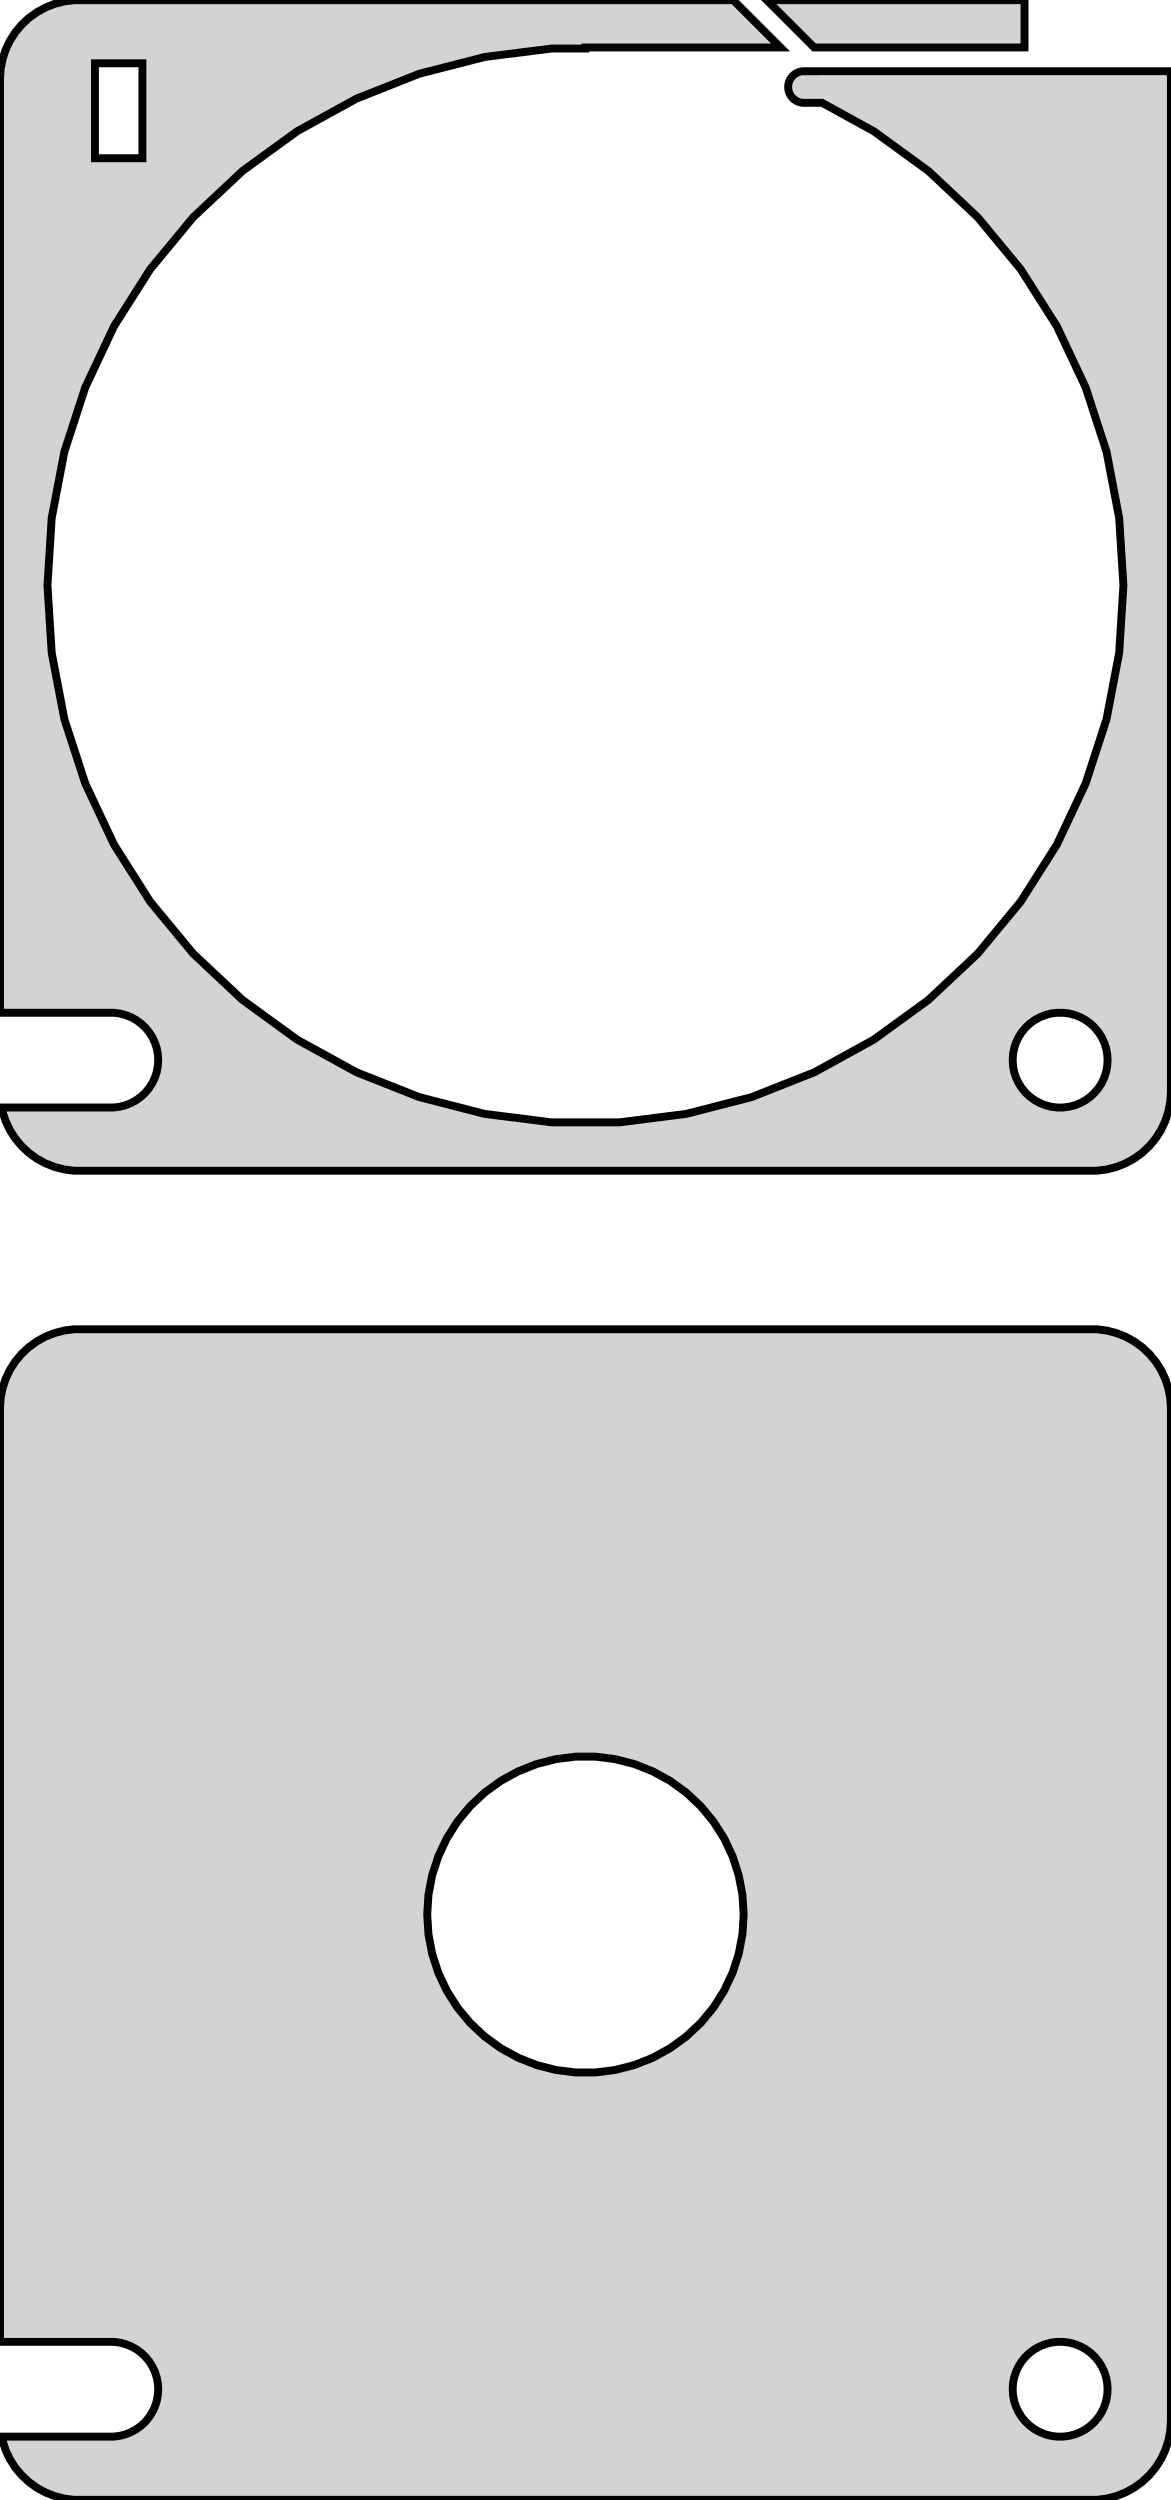
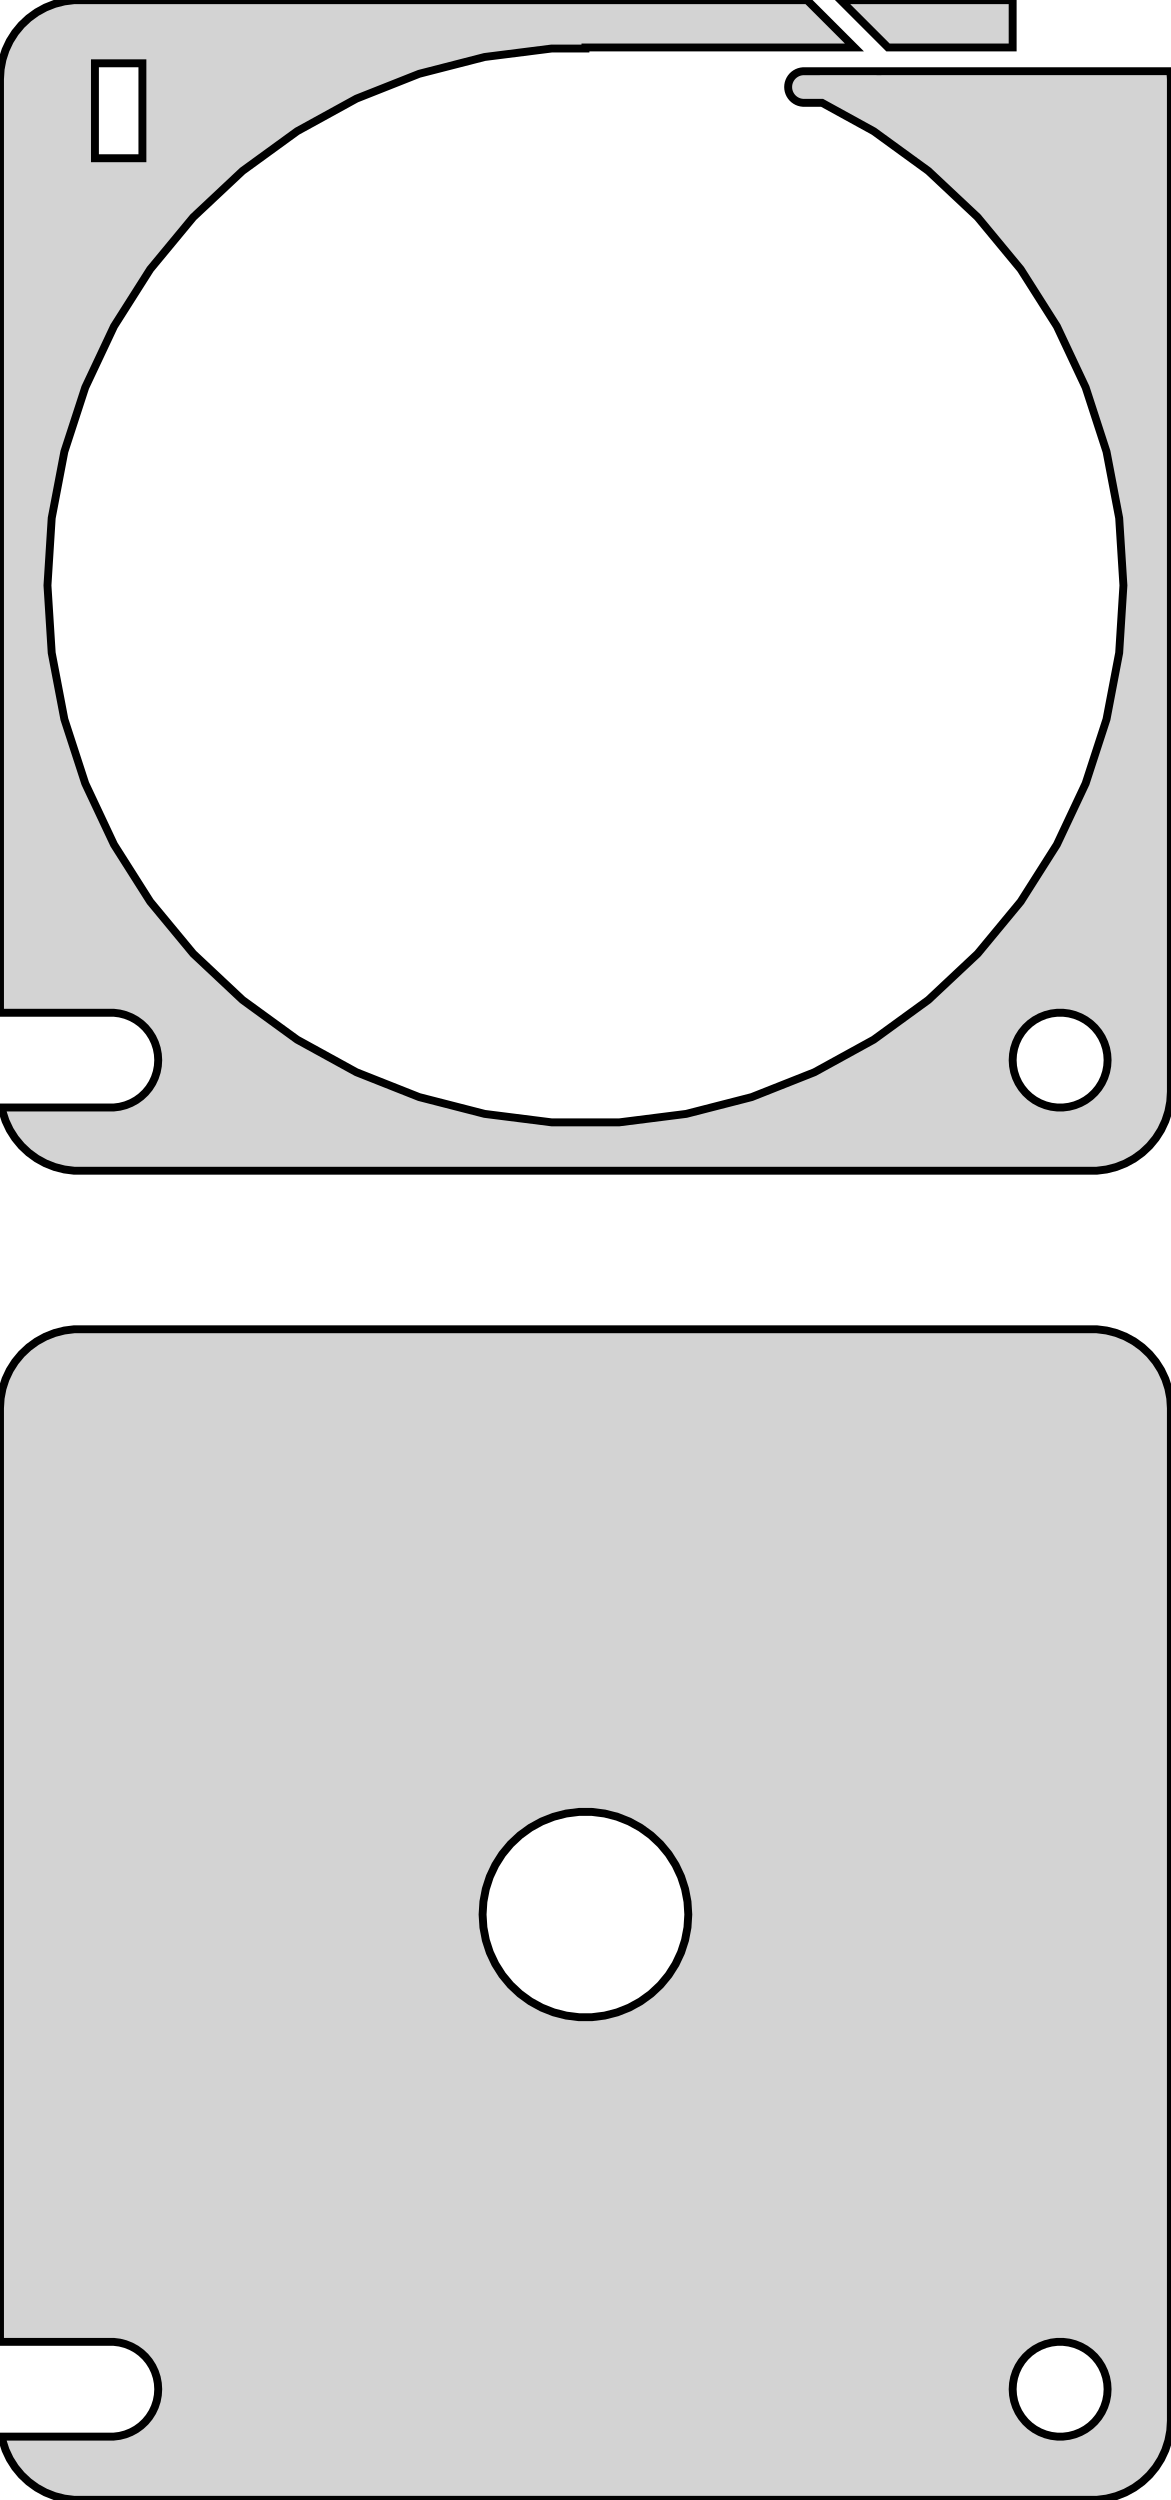
<svg xmlns="http://www.w3.org/2000/svg" width="74mm" height="158mm" viewBox="-37 -289 74 158" version="1.1">
-   <path d=" M 27.75,-288.99 L 11.464,-288.99 L 14.455,-286 L 27.75,-286 z M 32.937,-215.089 L 33.545,-215.245 L 34.129,-215.476 L 34.679,-215.778 L 35.187,-216.147 L 35.645,-216.577  L 36.045,-217.061 L 36.382,-217.591 L 36.649,-218.159 L 36.843,-218.757 L 36.961,-219.373 L 37,-220  L 37,-284 L 36.968,-284.5 L 14.561,-284.5 L 14.561,-284.498 L 13.748,-284.498 L 13.624,-284.482  L 13.502,-284.451 L 13.385,-284.405 L 13.275,-284.344 L 13.174,-284.271 L 13.082,-284.185 L 13.002,-284.088  L 12.935,-283.982 L 12.881,-283.868 L 12.842,-283.749 L 12.819,-283.625 L 12.811,-283.5 L 12.819,-283.375  L 12.842,-283.251 L 12.881,-283.132 L 12.935,-283.018 L 13.002,-282.912 L 13.082,-282.815 L 13.174,-282.729  L 13.275,-282.656 L 13.385,-282.595 L 13.502,-282.549 L 13.624,-282.518 L 13.748,-282.502 L 14.953,-282.502  L 18.218,-280.707 L 21.672,-278.197 L 24.785,-275.275 L 27.507,-271.985 L 29.794,-268.38 L 31.612,-264.516  L 32.932,-260.455 L 33.732,-256.261 L 34,-252 L 33.732,-247.739 L 32.932,-243.545 L 31.612,-239.484  L 29.794,-235.62 L 27.507,-232.015 L 24.785,-228.725 L 21.672,-225.803 L 18.218,-223.293 L 14.476,-221.236  L 10.507,-219.664 L 6.371,-218.602 L 2.135,-218.067 L -2.135,-218.067 L -6.371,-218.602 L -10.507,-219.664  L -14.476,-221.236 L -18.218,-223.293 L -21.672,-225.803 L -24.785,-228.725 L -27.507,-232.015 L -29.794,-235.62  L -31.612,-239.484 L -32.932,-243.545 L -33.732,-247.739 L -34,-252 L -33.732,-256.261 L -32.932,-260.455  L -31.612,-264.516 L -29.794,-268.38 L -27.507,-271.985 L -24.785,-275.275 L -21.672,-278.197 L -18.218,-280.707  L -14.476,-282.764 L -10.507,-284.336 L -6.371,-285.398 L -2.135,-285.933 L 0,-285.933 L 0,-286  L 12.333,-286 L 9.343,-288.99 L -32.314,-288.99 L -32.937,-288.911 L -33.545,-288.755 L -34.129,-288.524  L -34.679,-288.222 L -35.187,-287.853 L -35.645,-287.423 L -36.045,-286.939 L -36.382,-286.409 L -36.649,-285.841  L -36.843,-285.243 L -36.961,-284.627 L -37,-284 L -37,-224.994 L -29.812,-224.994 L -29.438,-224.947  L -29.073,-224.853 L -28.723,-224.714 L -28.392,-224.533 L -28.088,-224.312 L -27.813,-224.054 L -27.573,-223.763  L -27.371,-223.445 L -27.211,-223.104 L -27.094,-222.746 L -27.024,-222.376 L -27,-222 L -27.024,-221.624  L -27.094,-221.254 L -27.211,-220.896 L -27.371,-220.555 L -27.573,-220.237 L -27.813,-219.946 L -28.088,-219.688  L -28.392,-219.467 L -28.723,-219.286 L -29.073,-219.147 L -29.438,-219.053 L -29.812,-219.006 L -36.891,-219.006  L -36.843,-218.757 L -36.649,-218.159 L -36.382,-217.591 L -36.045,-217.061 L -35.645,-216.577 L -35.187,-216.147  L -34.679,-215.778 L -34.129,-215.476 L -33.545,-215.245 L -32.937,-215.089 L -32.314,-215.01 L 32.314,-215.01  z M -31,-279 L -31,-285 L -28,-285 L -28,-279 z M 29.812,-219.006 L 29.438,-219.053 L 29.073,-219.147 L 28.723,-219.286 L 28.392,-219.467 L 28.088,-219.688  L 27.813,-219.946 L 27.573,-220.237 L 27.371,-220.555 L 27.211,-220.896 L 27.094,-221.254 L 27.024,-221.624  L 27,-222 L 27.024,-222.376 L 27.094,-222.746 L 27.211,-223.104 L 27.371,-223.445 L 27.573,-223.763  L 27.813,-224.054 L 28.088,-224.312 L 28.392,-224.533 L 28.723,-224.714 L 29.073,-224.853 L 29.438,-224.947  L 29.812,-224.994 L 30.188,-224.994 L 30.562,-224.947 L 30.927,-224.853 L 31.277,-224.714 L 31.608,-224.533  L 31.912,-224.312 L 32.187,-224.054 L 32.427,-223.763 L 32.629,-223.445 L 32.789,-223.104 L 32.906,-222.746  L 32.976,-222.376 L 33,-222 L 32.976,-221.624 L 32.906,-221.254 L 32.789,-220.896 L 32.629,-220.555  L 32.427,-220.237 L 32.187,-219.946 L 31.912,-219.688 L 31.608,-219.467 L 31.277,-219.286 L 30.927,-219.147  L 30.562,-219.053 L 30.188,-219.006 z M 32.937,-131.089 L 33.545,-131.245 L 34.129,-131.476 L 34.679,-131.778 L 35.187,-132.147 L 35.645,-132.577  L 36.045,-133.061 L 36.382,-133.591 L 36.649,-134.159 L 36.843,-134.757 L 36.961,-135.373 L 37,-136  L 37,-200 L 36.961,-200.627 L 36.843,-201.243 L 36.649,-201.841 L 36.382,-202.409 L 36.045,-202.939  L 35.645,-203.423 L 35.187,-203.853 L 34.679,-204.222 L 34.129,-204.524 L 33.545,-204.755 L 32.937,-204.911  L 32.314,-204.99 L -32.314,-204.99 L -32.937,-204.911 L -33.545,-204.755 L -34.129,-204.524 L -34.679,-204.222  L -35.187,-203.853 L -35.645,-203.423 L -36.045,-202.939 L -36.382,-202.409 L -36.649,-201.841 L -36.843,-201.243  L -36.961,-200.627 L -37,-200 L -37,-140.994 L -29.812,-140.994 L -29.438,-140.947 L -29.073,-140.853  L -28.723,-140.714 L -28.392,-140.533 L -28.088,-140.312 L -27.813,-140.054 L -27.573,-139.763 L -27.371,-139.445  L -27.211,-139.104 L -27.094,-138.746 L -27.024,-138.376 L -27,-138 L -27.024,-137.624 L -27.094,-137.254  L -27.211,-136.896 L -27.371,-136.555 L -27.573,-136.237 L -27.813,-135.946 L -28.088,-135.688 L -28.392,-135.467  L -28.723,-135.286 L -29.073,-135.147 L -29.438,-135.053 L -29.812,-135.006 L -36.891,-135.006 L -36.843,-134.757  L -36.649,-134.159 L -36.382,-133.591 L -36.045,-133.061 L -35.645,-132.577 L -35.187,-132.147 L -34.679,-131.778  L -34.129,-131.476 L -33.545,-131.245 L -32.937,-131.089 L -32.314,-131.01 L 32.314,-131.01 z M -0.628,-158.02 L -1.874,-158.177 L -3.09,-158.489 L -4.258,-158.952 L -5.358,-159.557 L -6.374,-160.295  L -7.29,-161.155 L -8.09,-162.122 L -8.763,-163.182 L -9.298,-164.319 L -9.686,-165.513 L -9.921,-166.747  L -10,-168 L -9.921,-169.253 L -9.686,-170.487 L -9.298,-171.681 L -8.763,-172.818 L -8.09,-173.878  L -7.29,-174.845 L -6.374,-175.705 L -5.358,-176.443 L -4.258,-177.048 L -3.09,-177.511 L -1.874,-177.823  L -0.628,-177.98 L 0.628,-177.98 L 1.874,-177.823 L 3.09,-177.511 L 4.258,-177.048 L 5.358,-176.443  L 6.374,-175.705 L 7.29,-174.845 L 8.09,-173.878 L 8.763,-172.818 L 9.298,-171.681 L 9.686,-170.487  L 9.921,-169.253 L 10,-168 L 9.921,-166.747 L 9.686,-165.513 L 9.298,-164.319 L 8.763,-163.182  L 8.09,-162.122 L 7.29,-161.155 L 6.374,-160.295 L 5.358,-159.557 L 4.258,-158.952 L 3.09,-158.489  L 1.874,-158.177 L 0.628,-158.02 z M 29.812,-135.006 L 29.438,-135.053 L 29.073,-135.147 L 28.723,-135.286 L 28.392,-135.467 L 28.088,-135.688  L 27.813,-135.946 L 27.573,-136.237 L 27.371,-136.555 L 27.211,-136.896 L 27.094,-137.254 L 27.024,-137.624  L 27,-138 L 27.024,-138.376 L 27.094,-138.746 L 27.211,-139.104 L 27.371,-139.445 L 27.573,-139.763  L 27.813,-140.054 L 28.088,-140.312 L 28.392,-140.533 L 28.723,-140.714 L 29.073,-140.853 L 29.438,-140.947  L 29.812,-140.994 L 30.188,-140.994 L 30.562,-140.947 L 30.927,-140.853 L 31.277,-140.714 L 31.608,-140.533  L 31.912,-140.312 L 32.187,-140.054 L 32.427,-139.763 L 32.629,-139.445 L 32.789,-139.104 L 32.906,-138.746  L 32.976,-138.376 L 33,-138 L 32.976,-137.624 L 32.906,-137.254 L 32.789,-136.896 L 32.629,-136.555  L 32.427,-136.237 L 32.187,-135.946 L 31.912,-135.688 L 31.608,-135.467 L 31.277,-135.286 L 30.927,-135.147  L 30.562,-135.053 L 30.188,-135.006 z " stroke="black" fill="lightgray" stroke-width="0.5" />
+   <path d=" M 27,-288.99 L 16.131,-288.99 L 19.121,-286 L 27,-286 z M 32.937,-215.089 L 33.545,-215.245 L 34.129,-215.476 L 34.679,-215.778 L 35.187,-216.147 L 35.645,-216.577  L 36.045,-217.061 L 36.382,-217.591 L 36.649,-218.159 L 36.843,-218.757 L 36.961,-219.373 L 37,-220  L 37,-284 L 36.968,-284.5 L 18.607,-284.5 L 18.605,-284.498 L 18.502,-284.498 L 18.5,-284.5  L 14.561,-284.5 L 14.561,-284.498 L 13.748,-284.498 L 13.624,-284.482 L 13.502,-284.451 L 13.385,-284.405  L 13.275,-284.344 L 13.174,-284.271 L 13.082,-284.185 L 13.002,-284.088 L 12.935,-283.982 L 12.881,-283.868  L 12.842,-283.749 L 12.819,-283.625 L 12.811,-283.5 L 12.819,-283.375 L 12.842,-283.251 L 12.881,-283.132  L 12.935,-283.018 L 13.002,-282.912 L 13.082,-282.815 L 13.174,-282.729 L 13.275,-282.656 L 13.385,-282.595  L 13.502,-282.549 L 13.624,-282.518 L 13.748,-282.502 L 14.953,-282.502 L 18.218,-280.707 L 21.672,-278.197  L 24.785,-275.275 L 27.507,-271.985 L 29.794,-268.38 L 31.612,-264.516 L 32.932,-260.455 L 33.732,-256.261  L 34,-252 L 33.732,-247.739 L 32.932,-243.545 L 31.612,-239.484 L 29.794,-235.62 L 27.507,-232.015  L 24.785,-228.725 L 21.672,-225.803 L 18.218,-223.293 L 14.476,-221.236 L 10.507,-219.664 L 6.371,-218.602  L 2.135,-218.067 L -2.135,-218.067 L -6.371,-218.602 L -10.507,-219.664 L -14.476,-221.236 L -18.218,-223.293  L -21.672,-225.803 L -24.785,-228.725 L -27.507,-232.015 L -29.794,-235.62 L -31.612,-239.484 L -32.932,-243.545  L -33.732,-247.739 L -34,-252 L -33.732,-256.261 L -32.932,-260.455 L -31.612,-264.516 L -29.794,-268.38  L -27.507,-271.985 L -24.785,-275.275 L -21.672,-278.197 L -18.218,-280.707 L -14.476,-282.764 L -10.507,-284.336  L -6.371,-285.398 L -2.135,-285.933 L 0,-285.933 L 0,-286 L 17,-286 L 14.01,-288.99  L -32.314,-288.99 L -32.937,-288.911 L -33.545,-288.755 L -34.129,-288.524 L -34.679,-288.222 L -35.187,-287.853  L -35.645,-287.423 L -36.045,-286.939 L -36.382,-286.409 L -36.649,-285.841 L -36.843,-285.243 L -36.961,-284.627  L -37,-284 L -37,-224.994 L -29.812,-224.994 L -29.438,-224.947 L -29.073,-224.853 L -28.723,-224.714  L -28.392,-224.533 L -28.088,-224.312 L -27.813,-224.054 L -27.573,-223.763 L -27.371,-223.445 L -27.211,-223.104  L -27.094,-222.746 L -27.024,-222.376 L -27,-222 L -27.024,-221.624 L -27.094,-221.254 L -27.211,-220.896  L -27.371,-220.555 L -27.573,-220.237 L -27.813,-219.946 L -28.088,-219.688 L -28.392,-219.467 L -28.723,-219.286  L -29.073,-219.147 L -29.438,-219.053 L -29.812,-219.006 L -36.891,-219.006 L -36.843,-218.757 L -36.649,-218.159  L -36.382,-217.591 L -36.045,-217.061 L -35.645,-216.577 L -35.187,-216.147 L -34.679,-215.778 L -34.129,-215.476  L -33.545,-215.245 L -32.937,-215.089 L -32.314,-215.01 L 32.314,-215.01 z M -31,-279 L -31,-285 L -28,-285 L -28,-279 z M 29.812,-219.006 L 29.438,-219.053 L 29.073,-219.147 L 28.723,-219.286 L 28.392,-219.467 L 28.088,-219.688  L 27.813,-219.946 L 27.573,-220.237 L 27.371,-220.555 L 27.211,-220.896 L 27.094,-221.254 L 27.024,-221.624  L 27,-222 L 27.024,-222.376 L 27.094,-222.746 L 27.211,-223.104 L 27.371,-223.445 L 27.573,-223.763  L 27.813,-224.054 L 28.088,-224.312 L 28.392,-224.533 L 28.723,-224.714 L 29.073,-224.853 L 29.438,-224.947  L 29.812,-224.994 L 30.188,-224.994 L 30.562,-224.947 L 30.927,-224.853 L 31.277,-224.714 L 31.608,-224.533  L 31.912,-224.312 L 32.187,-224.054 L 32.427,-223.763 L 32.629,-223.445 L 32.789,-223.104 L 32.906,-222.746  L 32.976,-222.376 L 33,-222 L 32.976,-221.624 L 32.906,-221.254 L 32.789,-220.896 L 32.629,-220.555  L 32.427,-220.237 L 32.187,-219.946 L 31.912,-219.688 L 31.608,-219.467 L 31.277,-219.286 L 30.927,-219.147  L 30.562,-219.053 L 30.188,-219.006 z M 32.937,-131.089 L 33.545,-131.245 L 34.129,-131.476 L 34.679,-131.778 L 35.187,-132.147 L 35.645,-132.577  L 36.045,-133.061 L 36.382,-133.591 L 36.649,-134.159 L 36.843,-134.757 L 36.961,-135.373 L 37,-136  L 37,-200 L 36.961,-200.627 L 36.843,-201.243 L 36.649,-201.841 L 36.382,-202.409 L 36.045,-202.939  L 35.645,-203.423 L 35.187,-203.853 L 34.679,-204.222 L 34.129,-204.524 L 33.545,-204.755 L 32.937,-204.911  L 32.314,-204.99 L -32.314,-204.99 L -32.937,-204.911 L -33.545,-204.755 L -34.129,-204.524 L -34.679,-204.222  L -35.187,-203.853 L -35.645,-203.423 L -36.045,-202.939 L -36.382,-202.409 L -36.649,-201.841 L -36.843,-201.243  L -36.961,-200.627 L -37,-200 L -37,-140.994 L -29.812,-140.994 L -29.438,-140.947 L -29.073,-140.853  L -28.723,-140.714 L -28.392,-140.533 L -28.088,-140.312 L -27.813,-140.054 L -27.573,-139.763 L -27.371,-139.445  L -27.211,-139.104 L -27.094,-138.746 L -27.024,-138.376 L -27,-138 L -27.024,-137.624 L -27.094,-137.254  L -27.211,-136.896 L -27.371,-136.555 L -27.573,-136.237 L -27.813,-135.946 L -28.088,-135.688 L -28.392,-135.467  L -28.723,-135.286 L -29.073,-135.147 L -29.438,-135.053 L -29.812,-135.006 L -36.891,-135.006 L -36.843,-134.757  L -36.649,-134.159 L -36.382,-133.591 L -36.045,-133.061 L -35.645,-132.577 L -35.187,-132.147 L -34.679,-131.778  L -34.129,-131.476 L -33.545,-131.245 L -32.937,-131.089 L -32.314,-131.01 L 32.314,-131.01 z M -0.408,-161.513 L -1.218,-161.615 L -2.009,-161.818 L -2.768,-162.119 L -3.483,-162.512 L -4.143,-162.992  L -4.738,-163.55 L -5.259,-164.179 L -5.696,-164.869 L -6.044,-165.607 L -6.296,-166.384 L -6.449,-167.185  L -6.5,-168 L -6.449,-168.815 L -6.296,-169.616 L -6.044,-170.393 L -5.696,-171.131 L -5.259,-171.821  L -4.738,-172.45 L -4.143,-173.008 L -3.483,-173.488 L -2.768,-173.881 L -2.009,-174.182 L -1.218,-174.385  L -0.408,-174.487 L 0.408,-174.487 L 1.218,-174.385 L 2.009,-174.182 L 2.768,-173.881 L 3.483,-173.488  L 4.143,-173.008 L 4.738,-172.45 L 5.259,-171.821 L 5.696,-171.131 L 6.044,-170.393 L 6.296,-169.616  L 6.449,-168.815 L 6.5,-168 L 6.449,-167.185 L 6.296,-166.384 L 6.044,-165.607 L 5.696,-164.869  L 5.259,-164.179 L 4.738,-163.55 L 4.143,-162.992 L 3.483,-162.512 L 2.768,-162.119 L 2.009,-161.818  L 1.218,-161.615 L 0.408,-161.513 z M 29.812,-135.006 L 29.438,-135.053 L 29.073,-135.147 L 28.723,-135.286 L 28.392,-135.467 L 28.088,-135.688  L 27.813,-135.946 L 27.573,-136.237 L 27.371,-136.555 L 27.211,-136.896 L 27.094,-137.254 L 27.024,-137.624  L 27,-138 L 27.024,-138.376 L 27.094,-138.746 L 27.211,-139.104 L 27.371,-139.445 L 27.573,-139.763  L 27.813,-140.054 L 28.088,-140.312 L 28.392,-140.533 L 28.723,-140.714 L 29.073,-140.853 L 29.438,-140.947  L 29.812,-140.994 L 30.188,-140.994 L 30.562,-140.947 L 30.927,-140.853 L 31.277,-140.714 L 31.608,-140.533  L 31.912,-140.312 L 32.187,-140.054 L 32.427,-139.763 L 32.629,-139.445 L 32.789,-139.104 L 32.906,-138.746  L 32.976,-138.376 L 33,-138 L 32.976,-137.624 L 32.906,-137.254 L 32.789,-136.896 L 32.629,-136.555  L 32.427,-136.237 L 32.187,-135.946 L 31.912,-135.688 L 31.608,-135.467 L 31.277,-135.286 L 30.927,-135.147  L 30.562,-135.053 L 30.188,-135.006 z " stroke="black" fill="lightgray" stroke-width="0.5" />
</svg>
